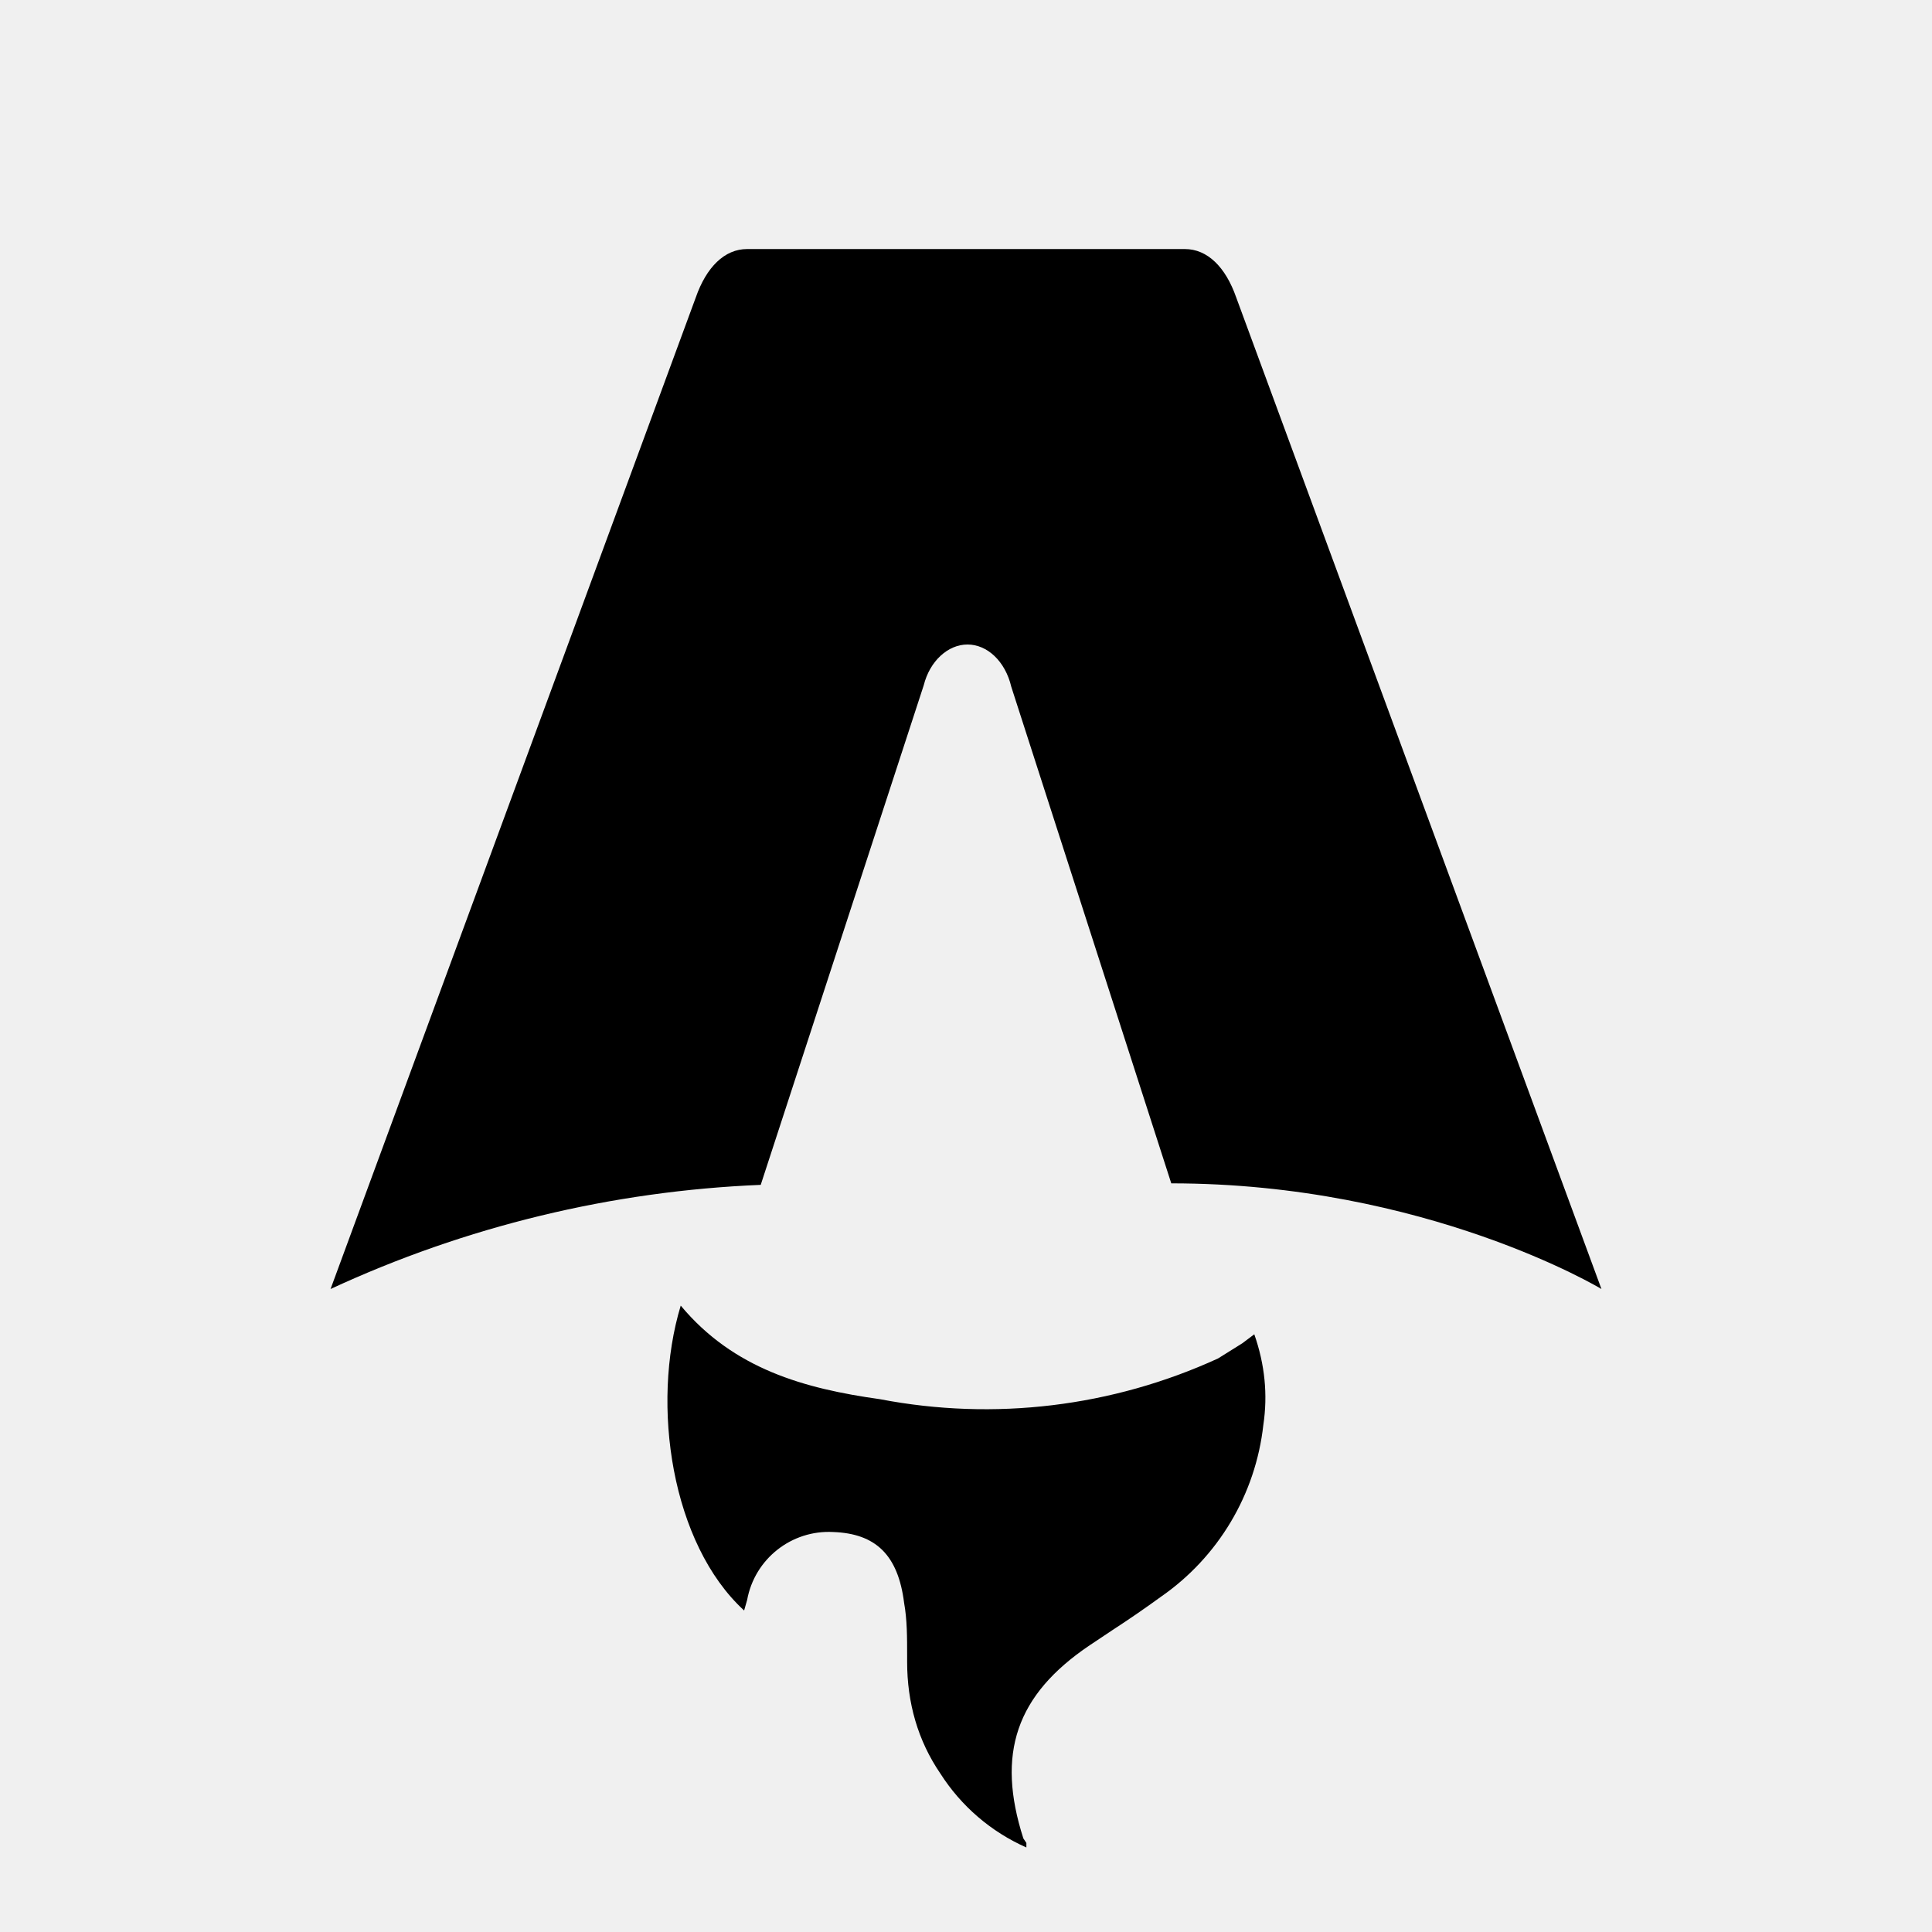
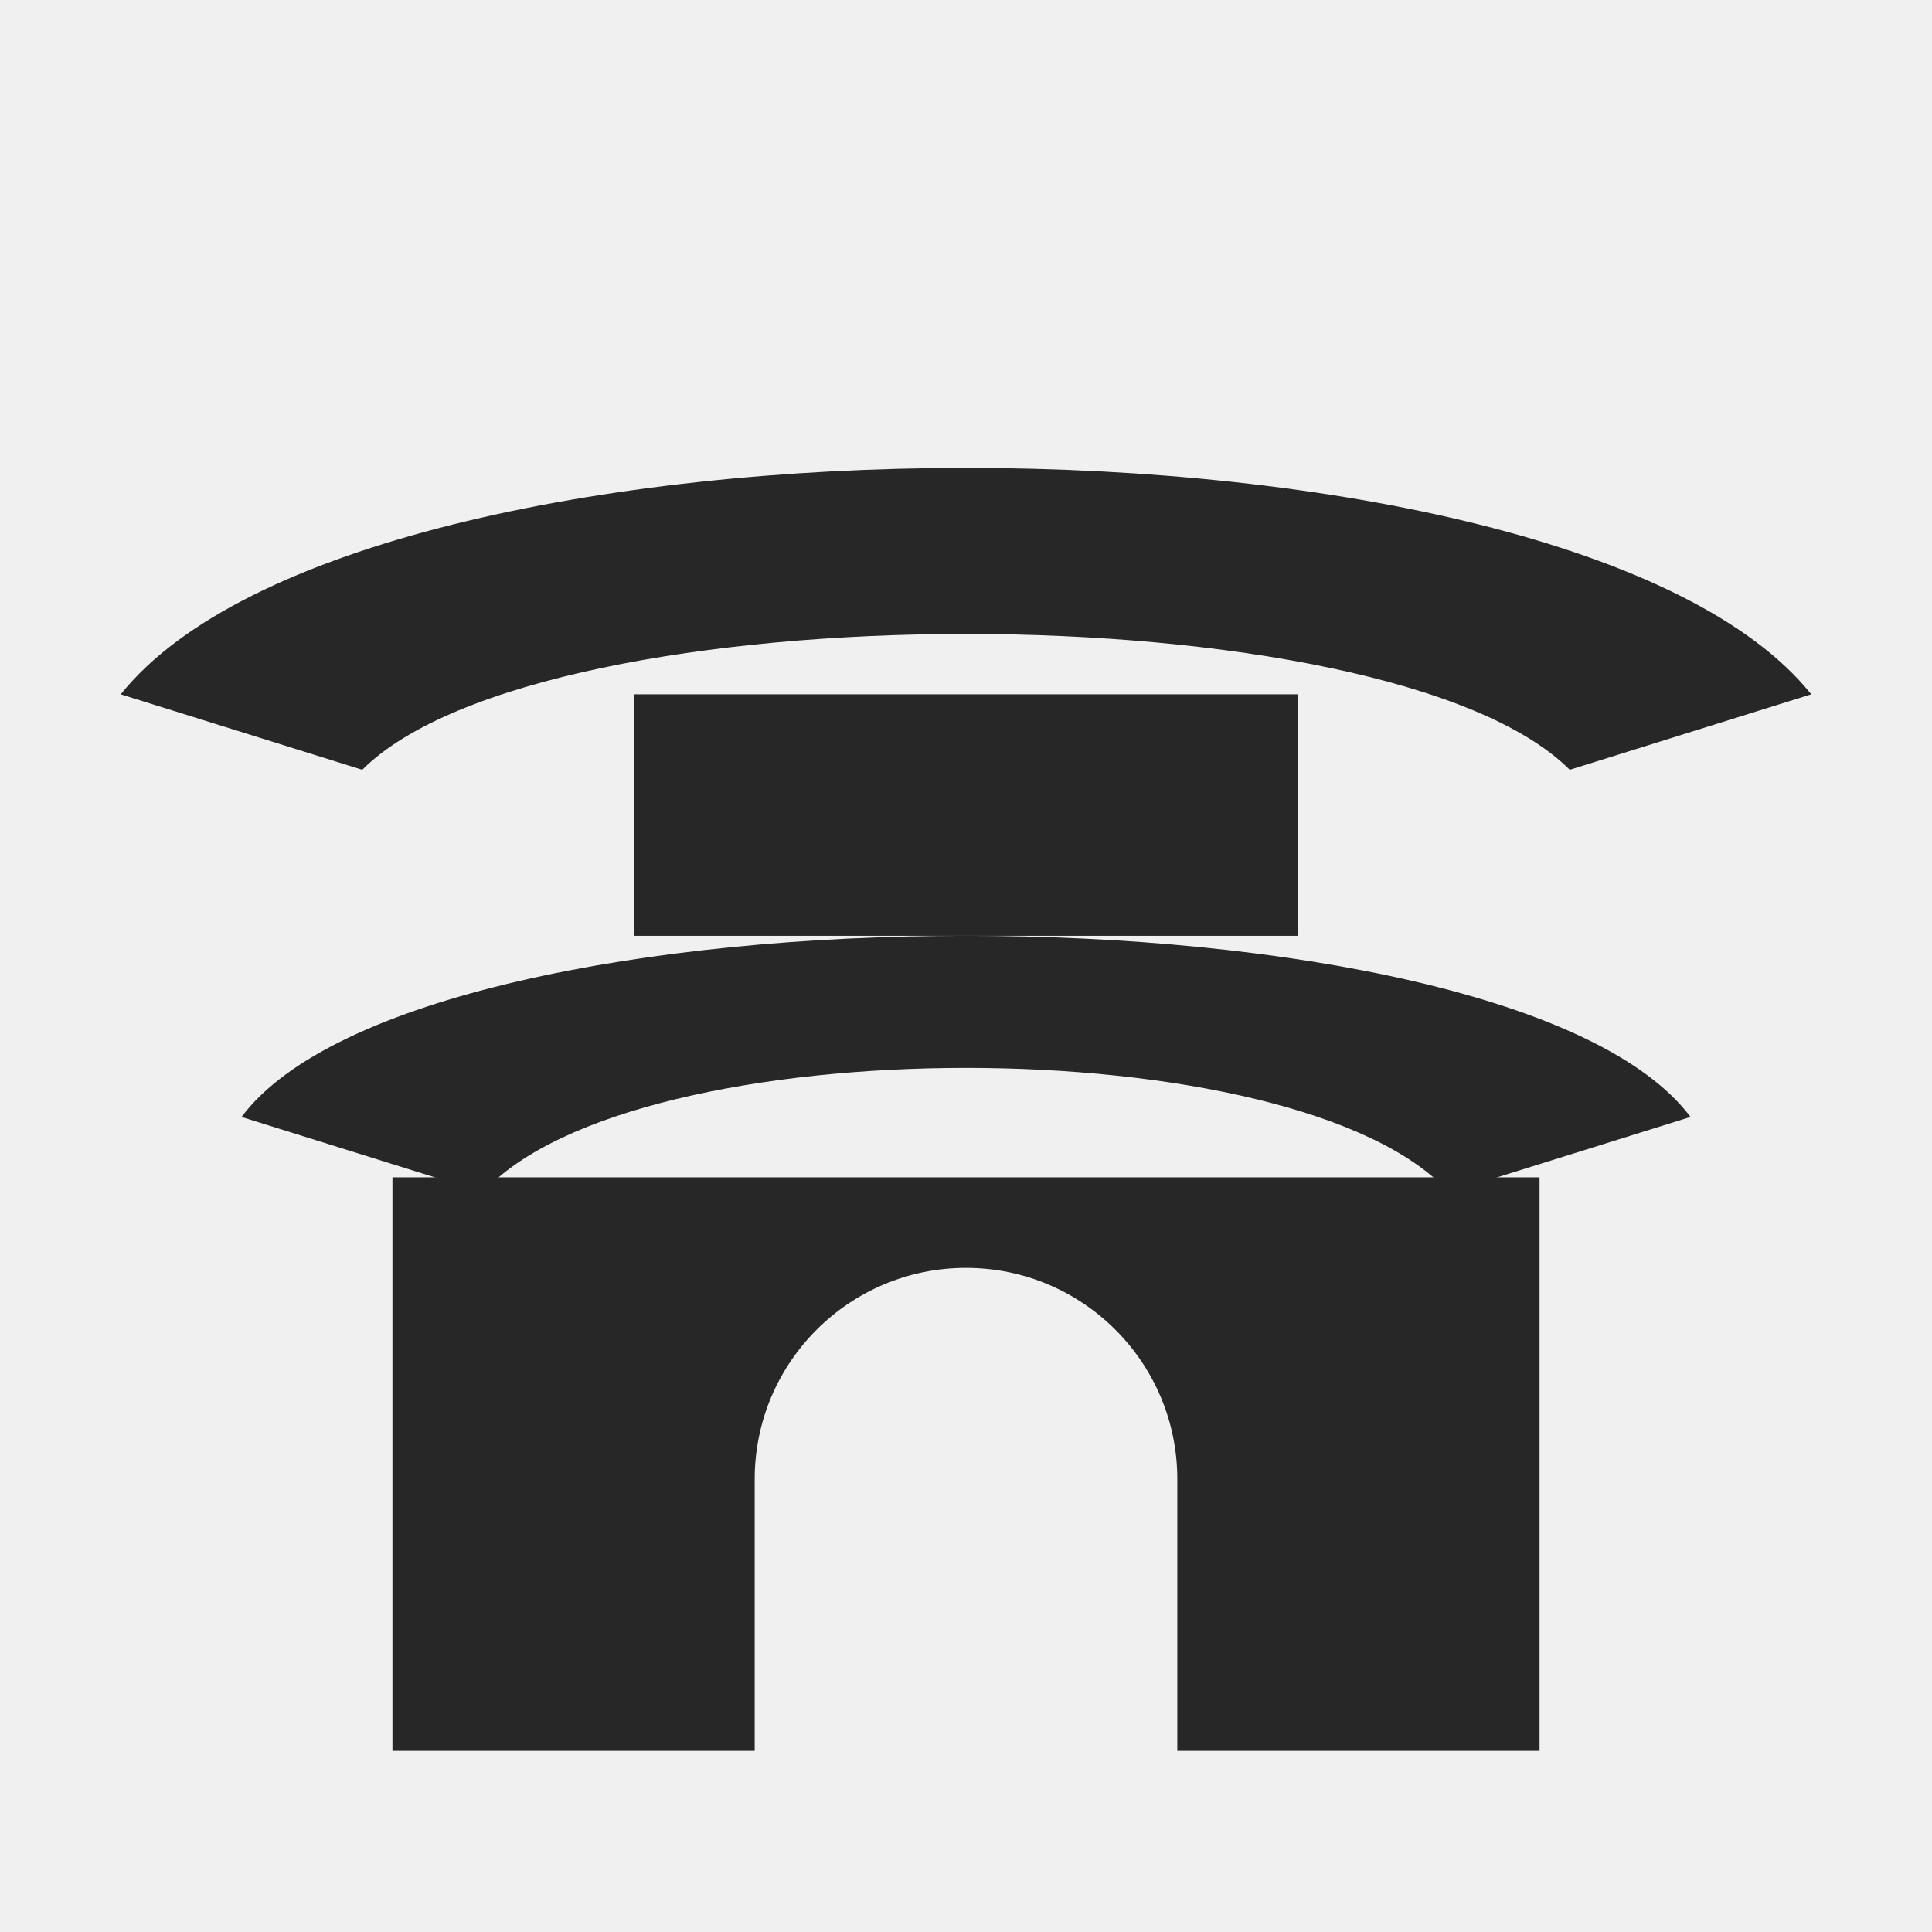
- <svg xmlns="http://www.w3.org/2000/svg" fill="none" viewBox="0 0 128 128">
-   <path d="M50.4 78.5a75.1 75.1 0 0 0-28.5 6.9l24.2-65.7c.7-2 1.9-3.2 3.4-3.2h29c1.5 0 2.7 1.2 3.4 3.2l24.2 65.7s-11.6-7-28.5-7L67 45.5c-.4-1.7-1.6-2.8-2.9-2.8-1.3 0-2.5 1.1-2.9 2.7L50.4 78.5Zm-1.1 28.2Zm-4.2-20.2c-2 6.6-.6 15.8 4.2 20.2a17.5 17.5 0 0 1 .2-.7 5.5 5.5 0 0 1 5.7-4.5c2.8.1 4.3 1.5 4.7 4.7.2 1.1.2 2.3.2 3.5v.4c0 2.7.7 5.2 2.2 7.4a13 13 0 0 0 5.7 4.9v-.3l-.2-.3c-1.8-5.6-.5-9.5 4.4-12.8l1.5-1a73 73 0 0 0 3.2-2.2 16 16 0 0 0 6.8-11.4c.3-2 .1-4-.6-6l-.8.6-1.6 1a37 37 0 0 1-22.4 2.7c-5-.7-9.7-2-13.2-6.2Z" />
+ <svg xmlns="http://www.w3.org/2000/svg" fill="none" viewBox="0 0 64 64">
  <style>
-         path { fill: #000; }
+         path { fill: #282728; }
        @media (prefers-color-scheme: dark) {
-             path { fill: #FFF; }
+             path { fill: #fdfdfd; }
        }
    </style>
+   <path d="M4 23 C12 13 52 13 60 23 L52 25.5 C46 19.5 18 19.5 12 25.5 Z" />
+   <path d="M21 23 L43 23 L43 31 L21 31 Z" />
+   <path d="M8 37 C14 29 50 29 56 37 L48 39.5 C43 34 21 34 16 39.5 Z" />
+   <path d="M13 58 L13 39 L51 39 L51 58 L39 58 L39 49 A7 7 0 0 0 25 49 L25 58 Z" />
</svg>
